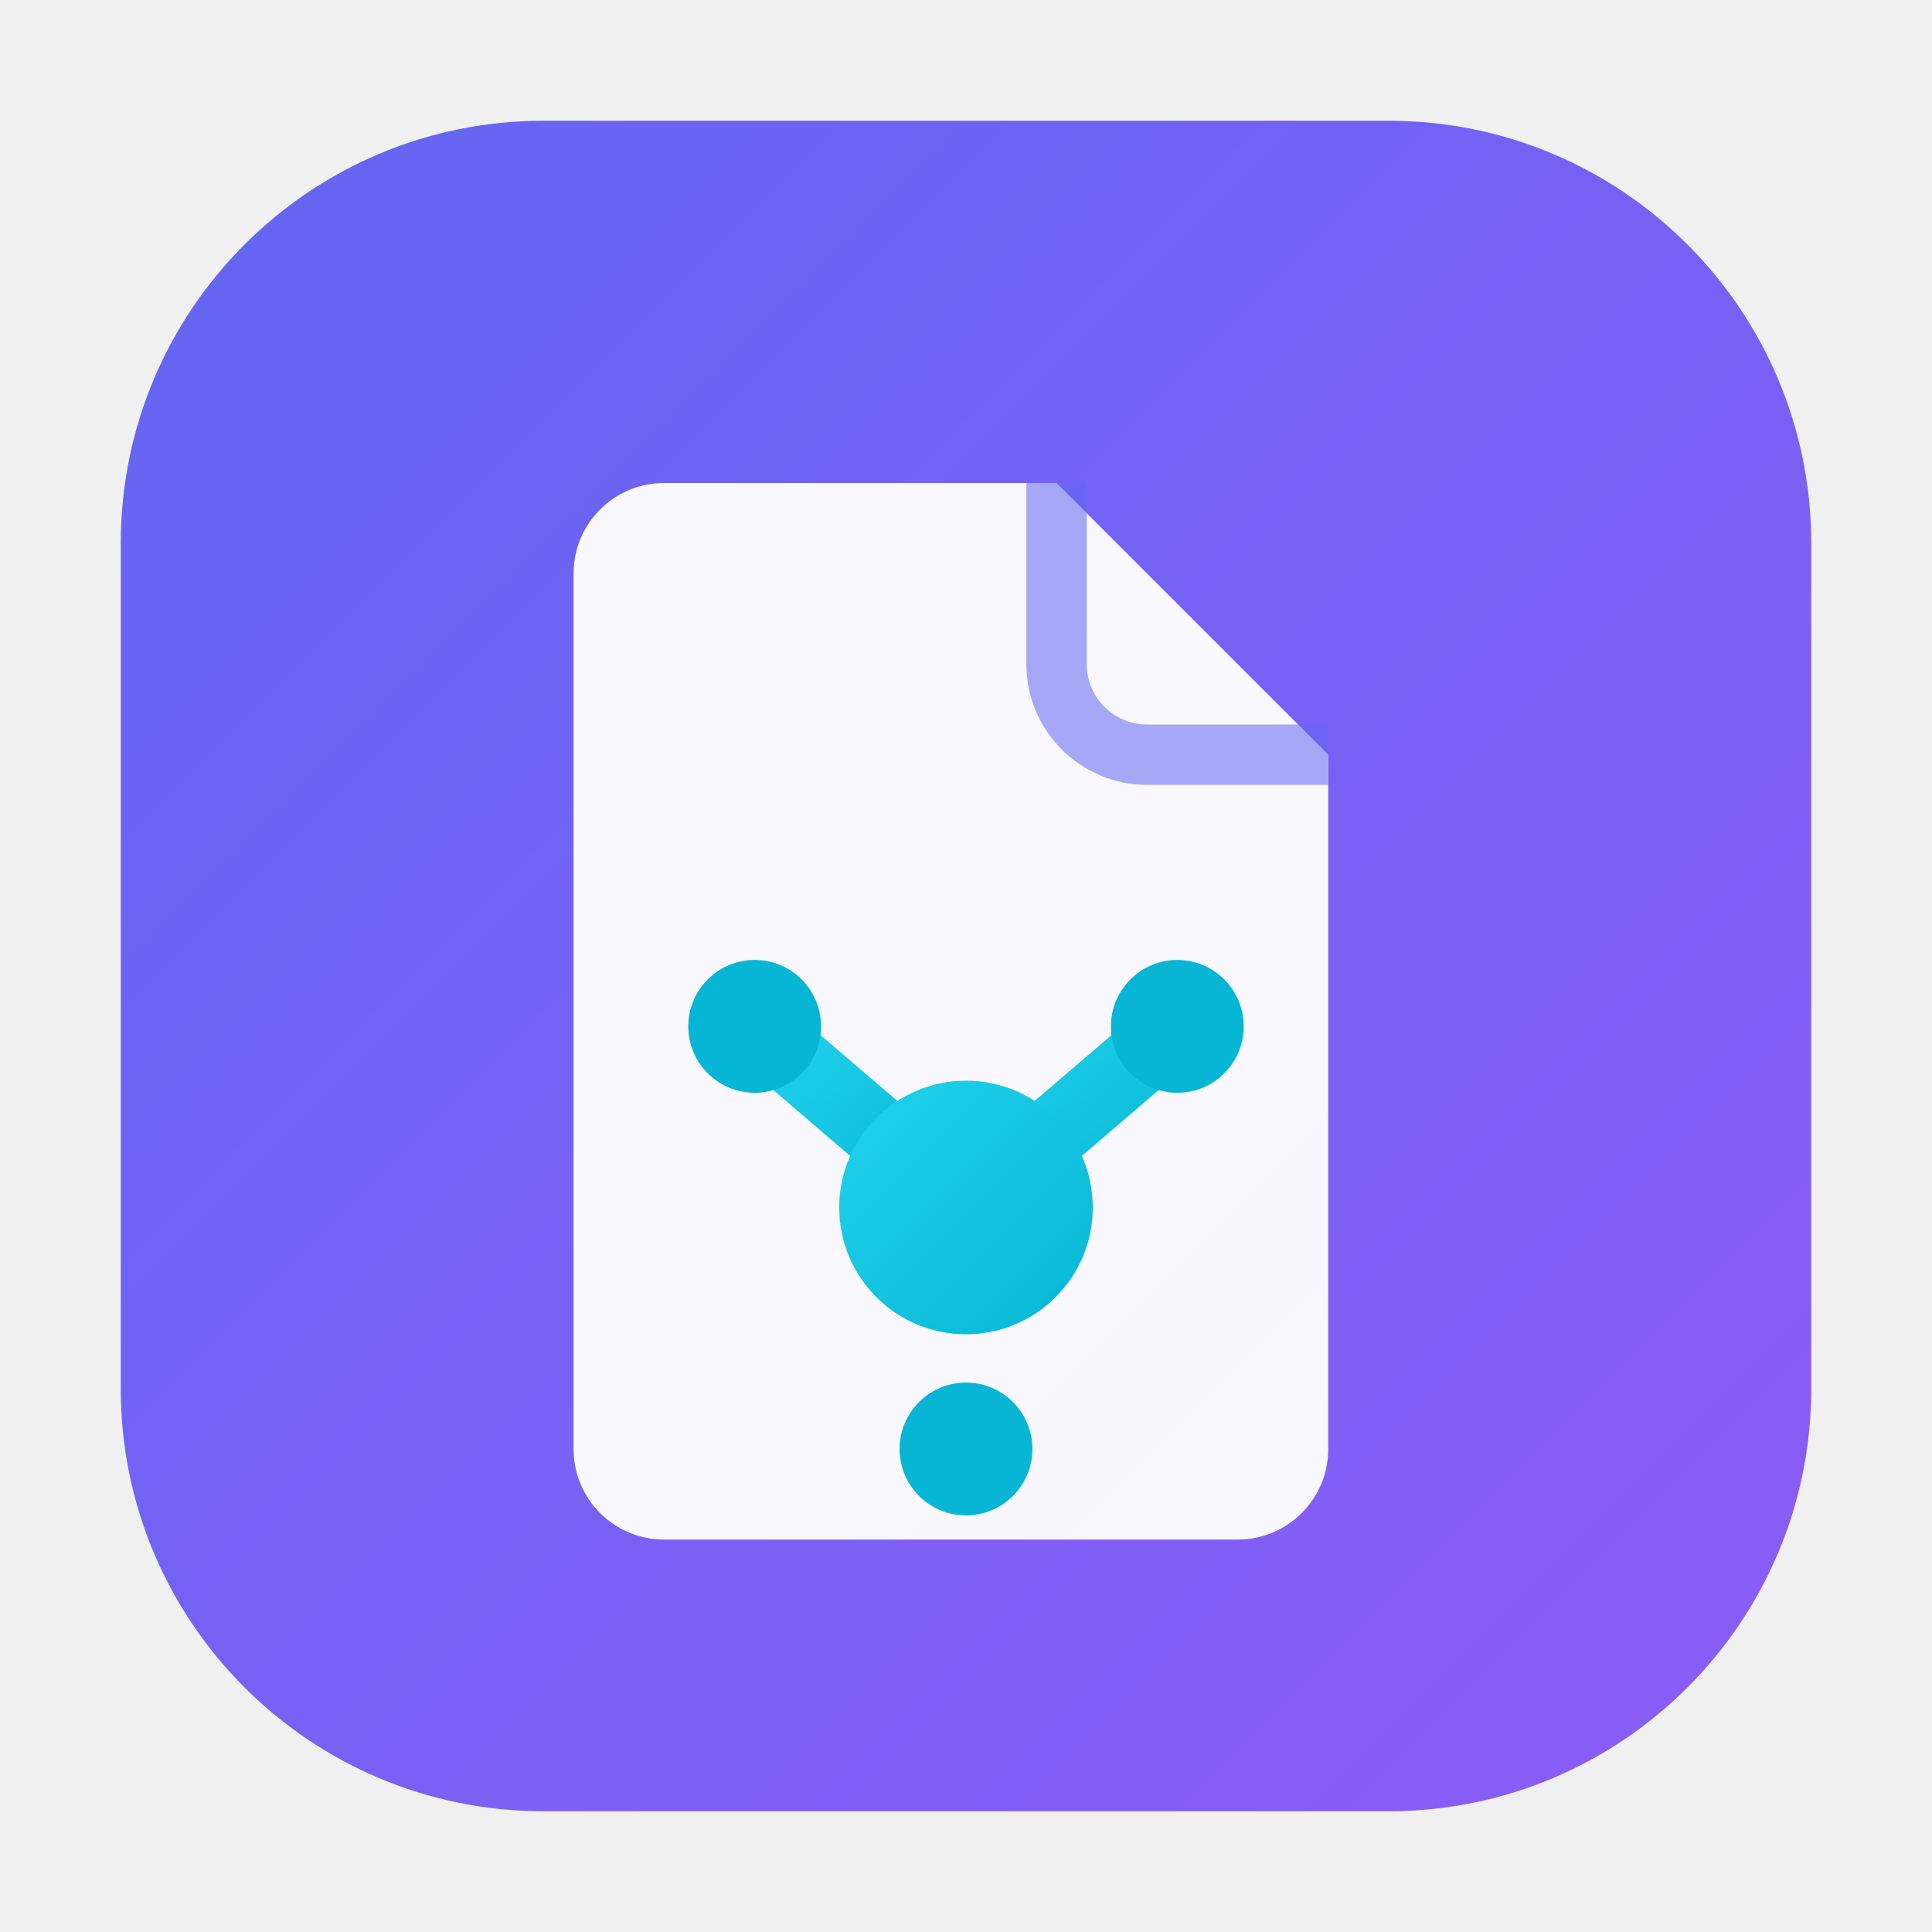
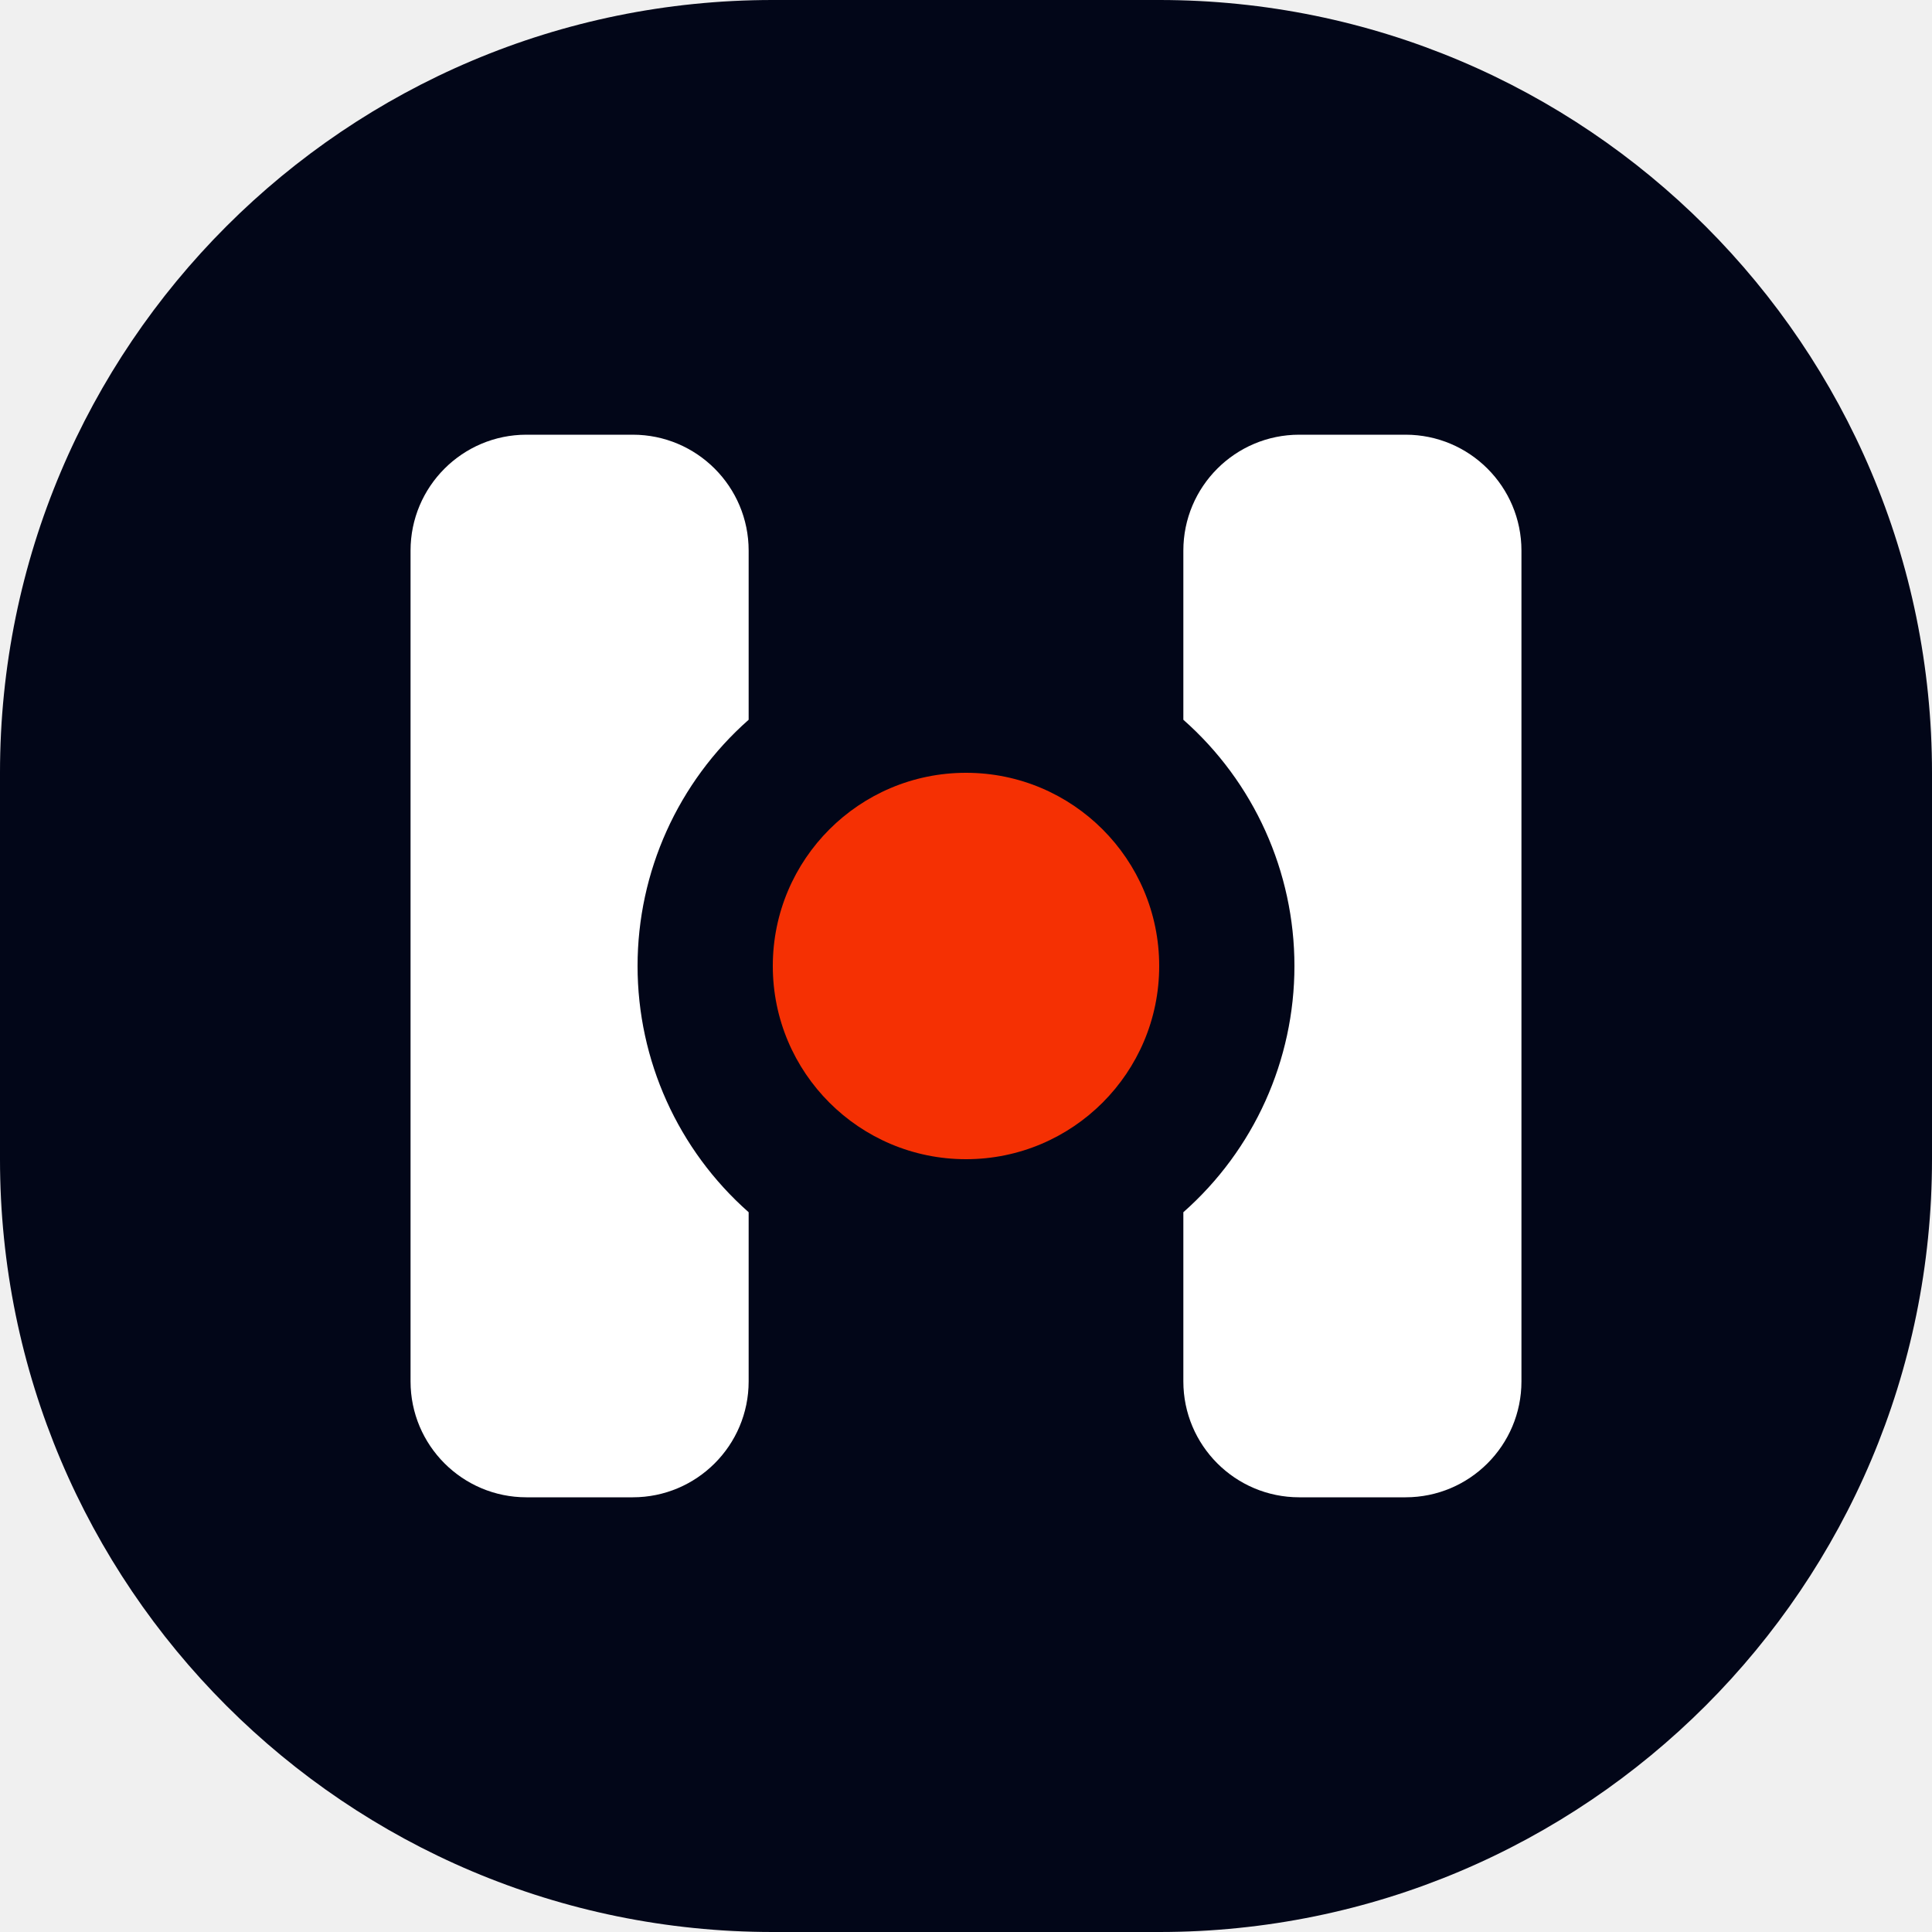
- <svg xmlns="http://www.w3.org/2000/svg" viewBox="0 0 64 64" role="img" aria-label="FilesHub logo">
-   <defs>
-     <linearGradient id="fh-grad" x1="0" y1="0" x2="1" y2="1">
-       <stop offset="0" stop-color="#6366f1" />
-       <stop offset="1" stop-color="#8b5cf6" />
-     </linearGradient>
-     <linearGradient id="fh-hub" x1="0" y1="0" x2="1" y2="1">
-       <stop offset="0" stop-color="#22d3ee" />
-       <stop offset="1" stop-color="#06b6d4" />
-     </linearGradient>
-   </defs>
-   <rect x="4" y="4" width="56" height="56" rx="14" fill="url(#fh-grad)" />
-   <path d="M22 16 h13 l9 9 v23 a3 3 0 0 1 -3 3 H22 a3 3 0 0 1 -3 -3 V19 a3 3 0 0 1 3 -3 z" fill="#ffffff" opacity="0.95" />
-   <path d="M35 16 v6 a3 3 0 0 0 3 3 h6" fill="none" stroke="#6366f1" stroke-width="2" stroke-linejoin="round" opacity="0.55" />
-   <g stroke="url(#fh-hub)" stroke-width="2.4" stroke-linecap="round">
-     <line x1="32" y1="40" x2="25" y2="34" />
-     <line x1="32" y1="40" x2="39" y2="34" />
-     <line x1="32" y1="40" x2="32" y2="48" />
-   </g>
-   <circle cx="32" cy="40" r="4.2" fill="url(#fh-hub)" />
-   <circle cx="25" cy="34" r="2.2" fill="#06b6d4" />
-   <circle cx="39" cy="34" r="2.2" fill="#06b6d4" />
-   <circle cx="32" cy="48" r="2.2" fill="#06b6d4" />
+ <svg xmlns="http://www.w3.org/2000/svg" viewBox="0 0 40 40" width="40" height="40">
+   <path d="M16 0H24A16 16 0 0 1 40 16V24A16 16 0 0 1 24 40H16A16 16 0 0 1 0 24V16A16 16 0 0 1 16 0Z" fill="#020618" />
+   <path d="M10.9 9H13.1A2.4 2.4 0 0 1 15.5 11.4V14.902A6.8 6.8 0 0 0 15.5 25.098V28.6A2.4 2.4 0 0 1 13.1 31H10.9A2.4 2.4 0 0 1 8.5 28.6V11.4A2.4 2.4 0 0 1 10.9 9ZM26.9 9H29.1A2.4 2.4 0 0 1 31.5 11.4V28.6A2.4 2.4 0 0 1 29.1 31H26.9A2.4 2.4 0 0 1 24.5 28.6V25.098A6.8 6.8 0 0 0 24.5 14.902V11.4A2.4 2.4 0 0 1 26.9 9Z" fill="#FFFFFF" />
+   <path d="M16 20A4 4 0 1 0 24 20A4 4 0 1 0 16 20Z" fill="#F53003" />
</svg>
